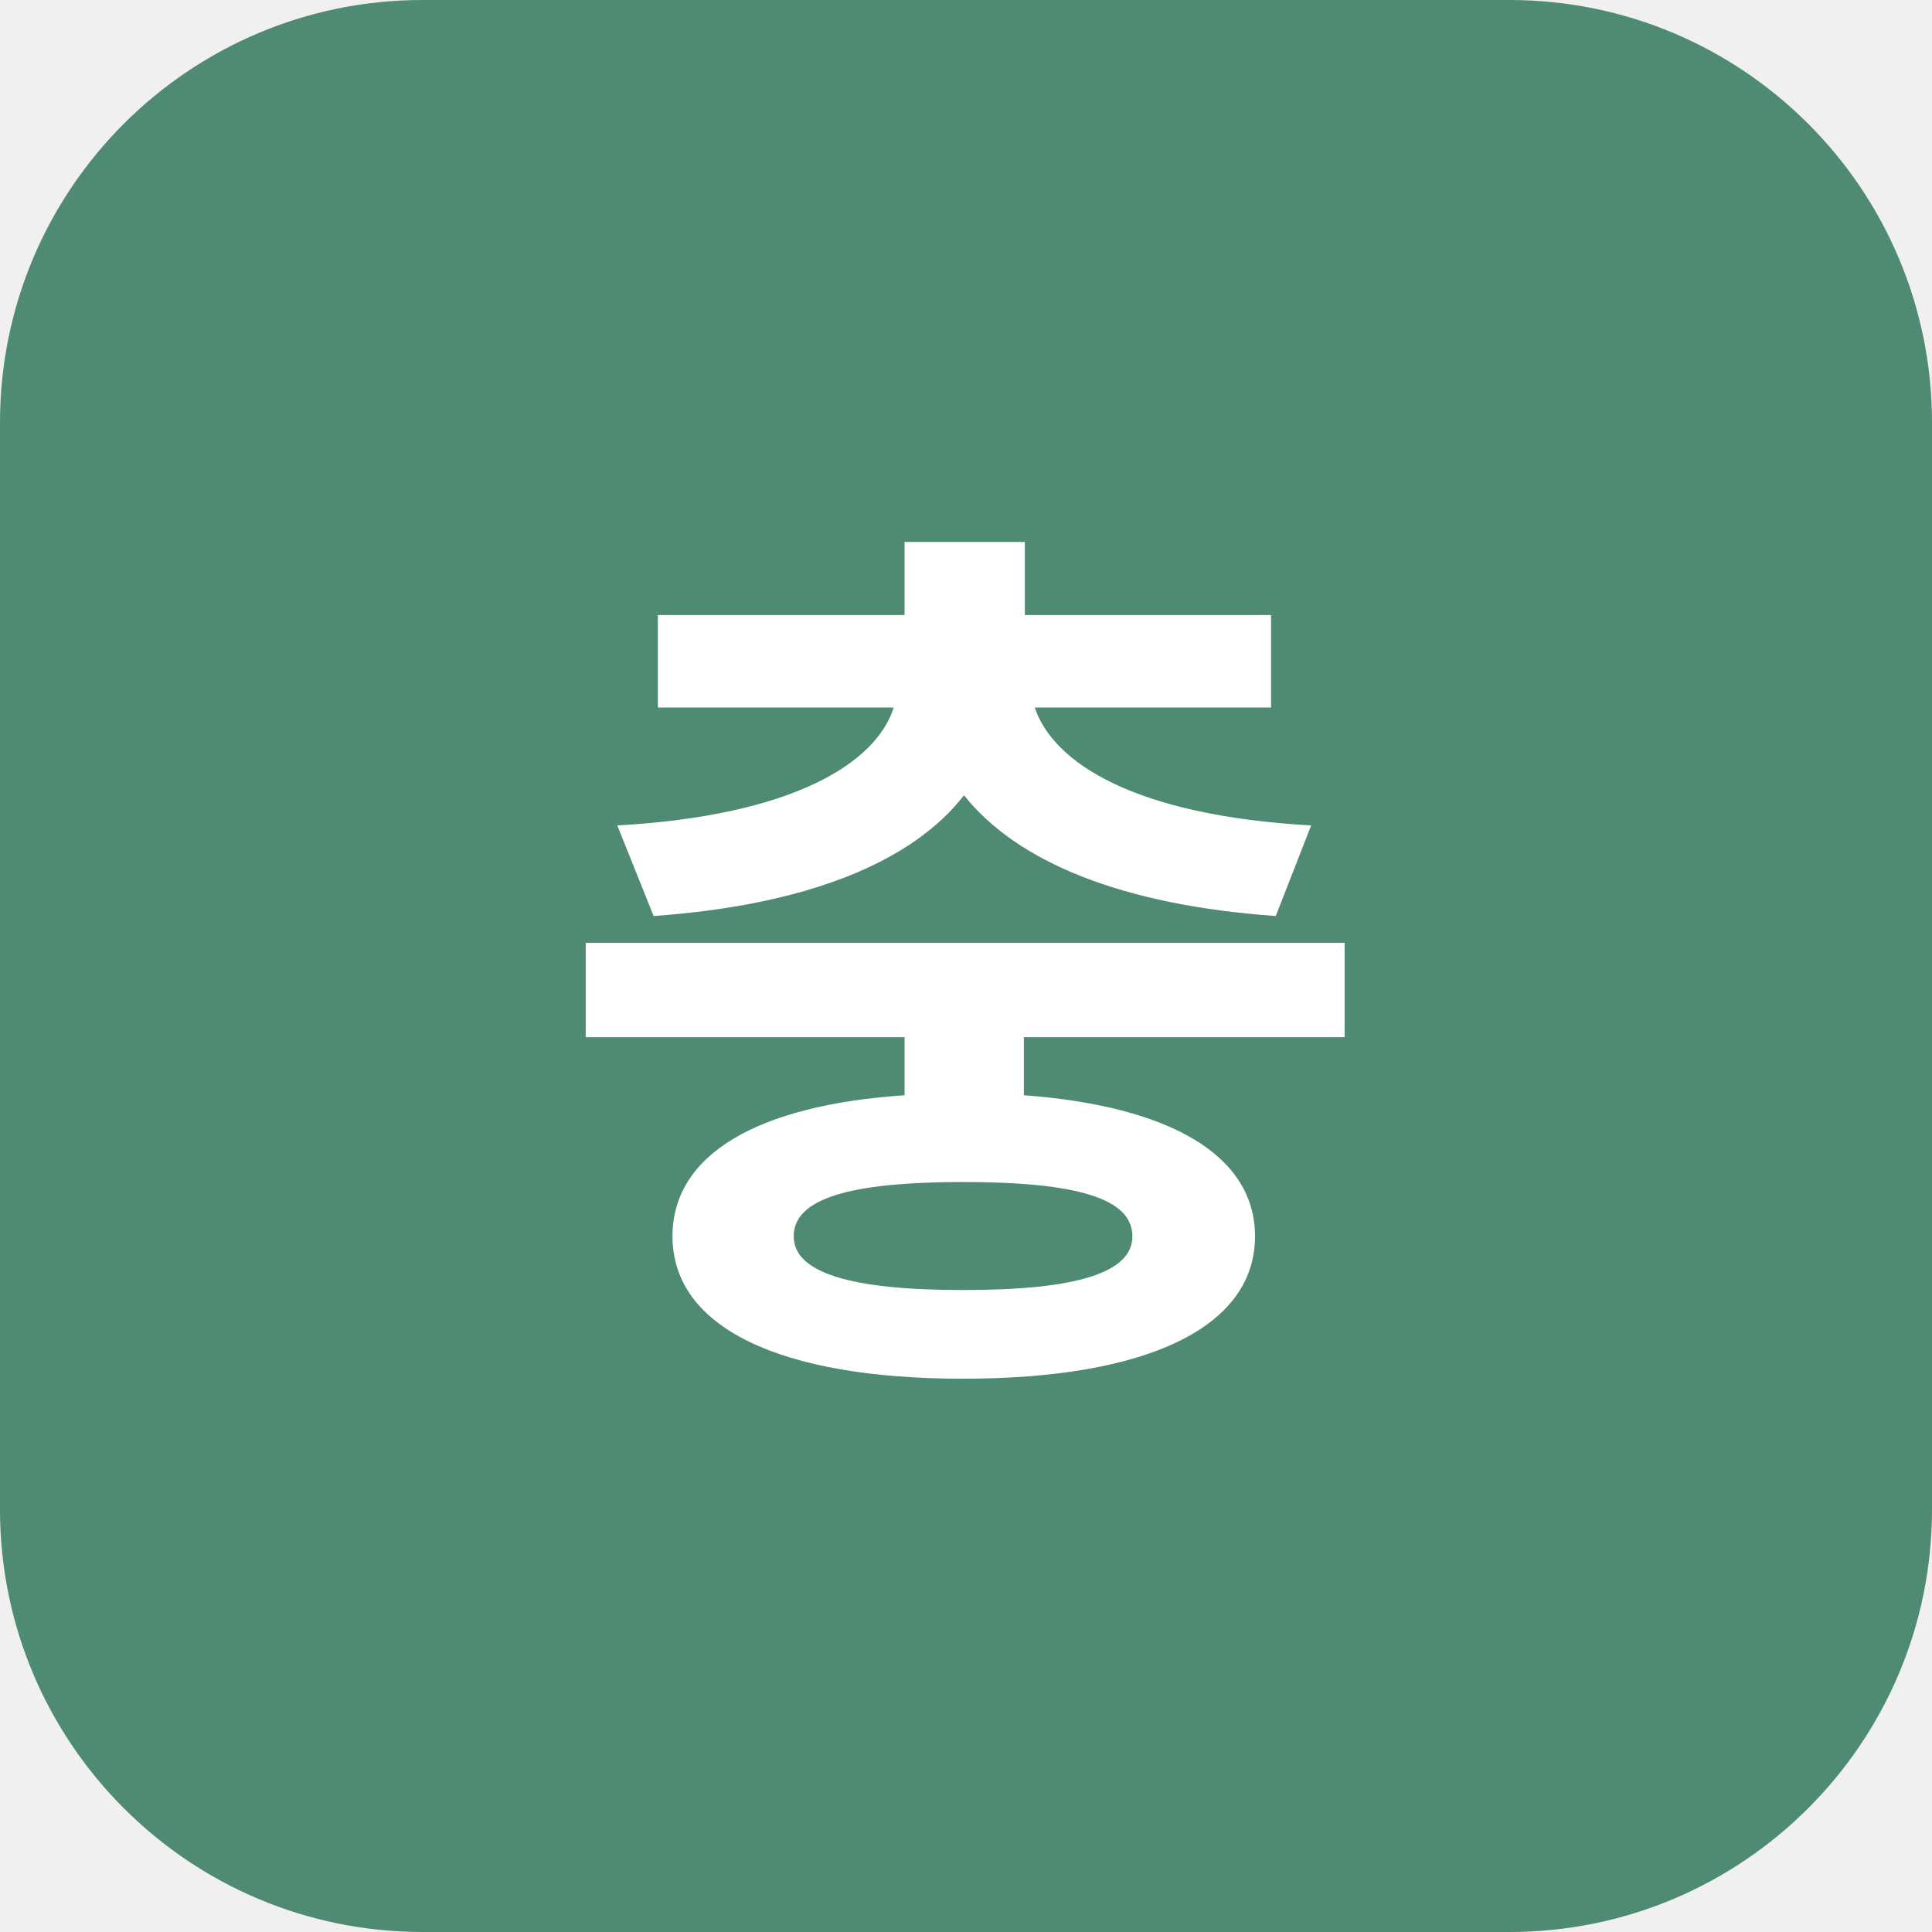
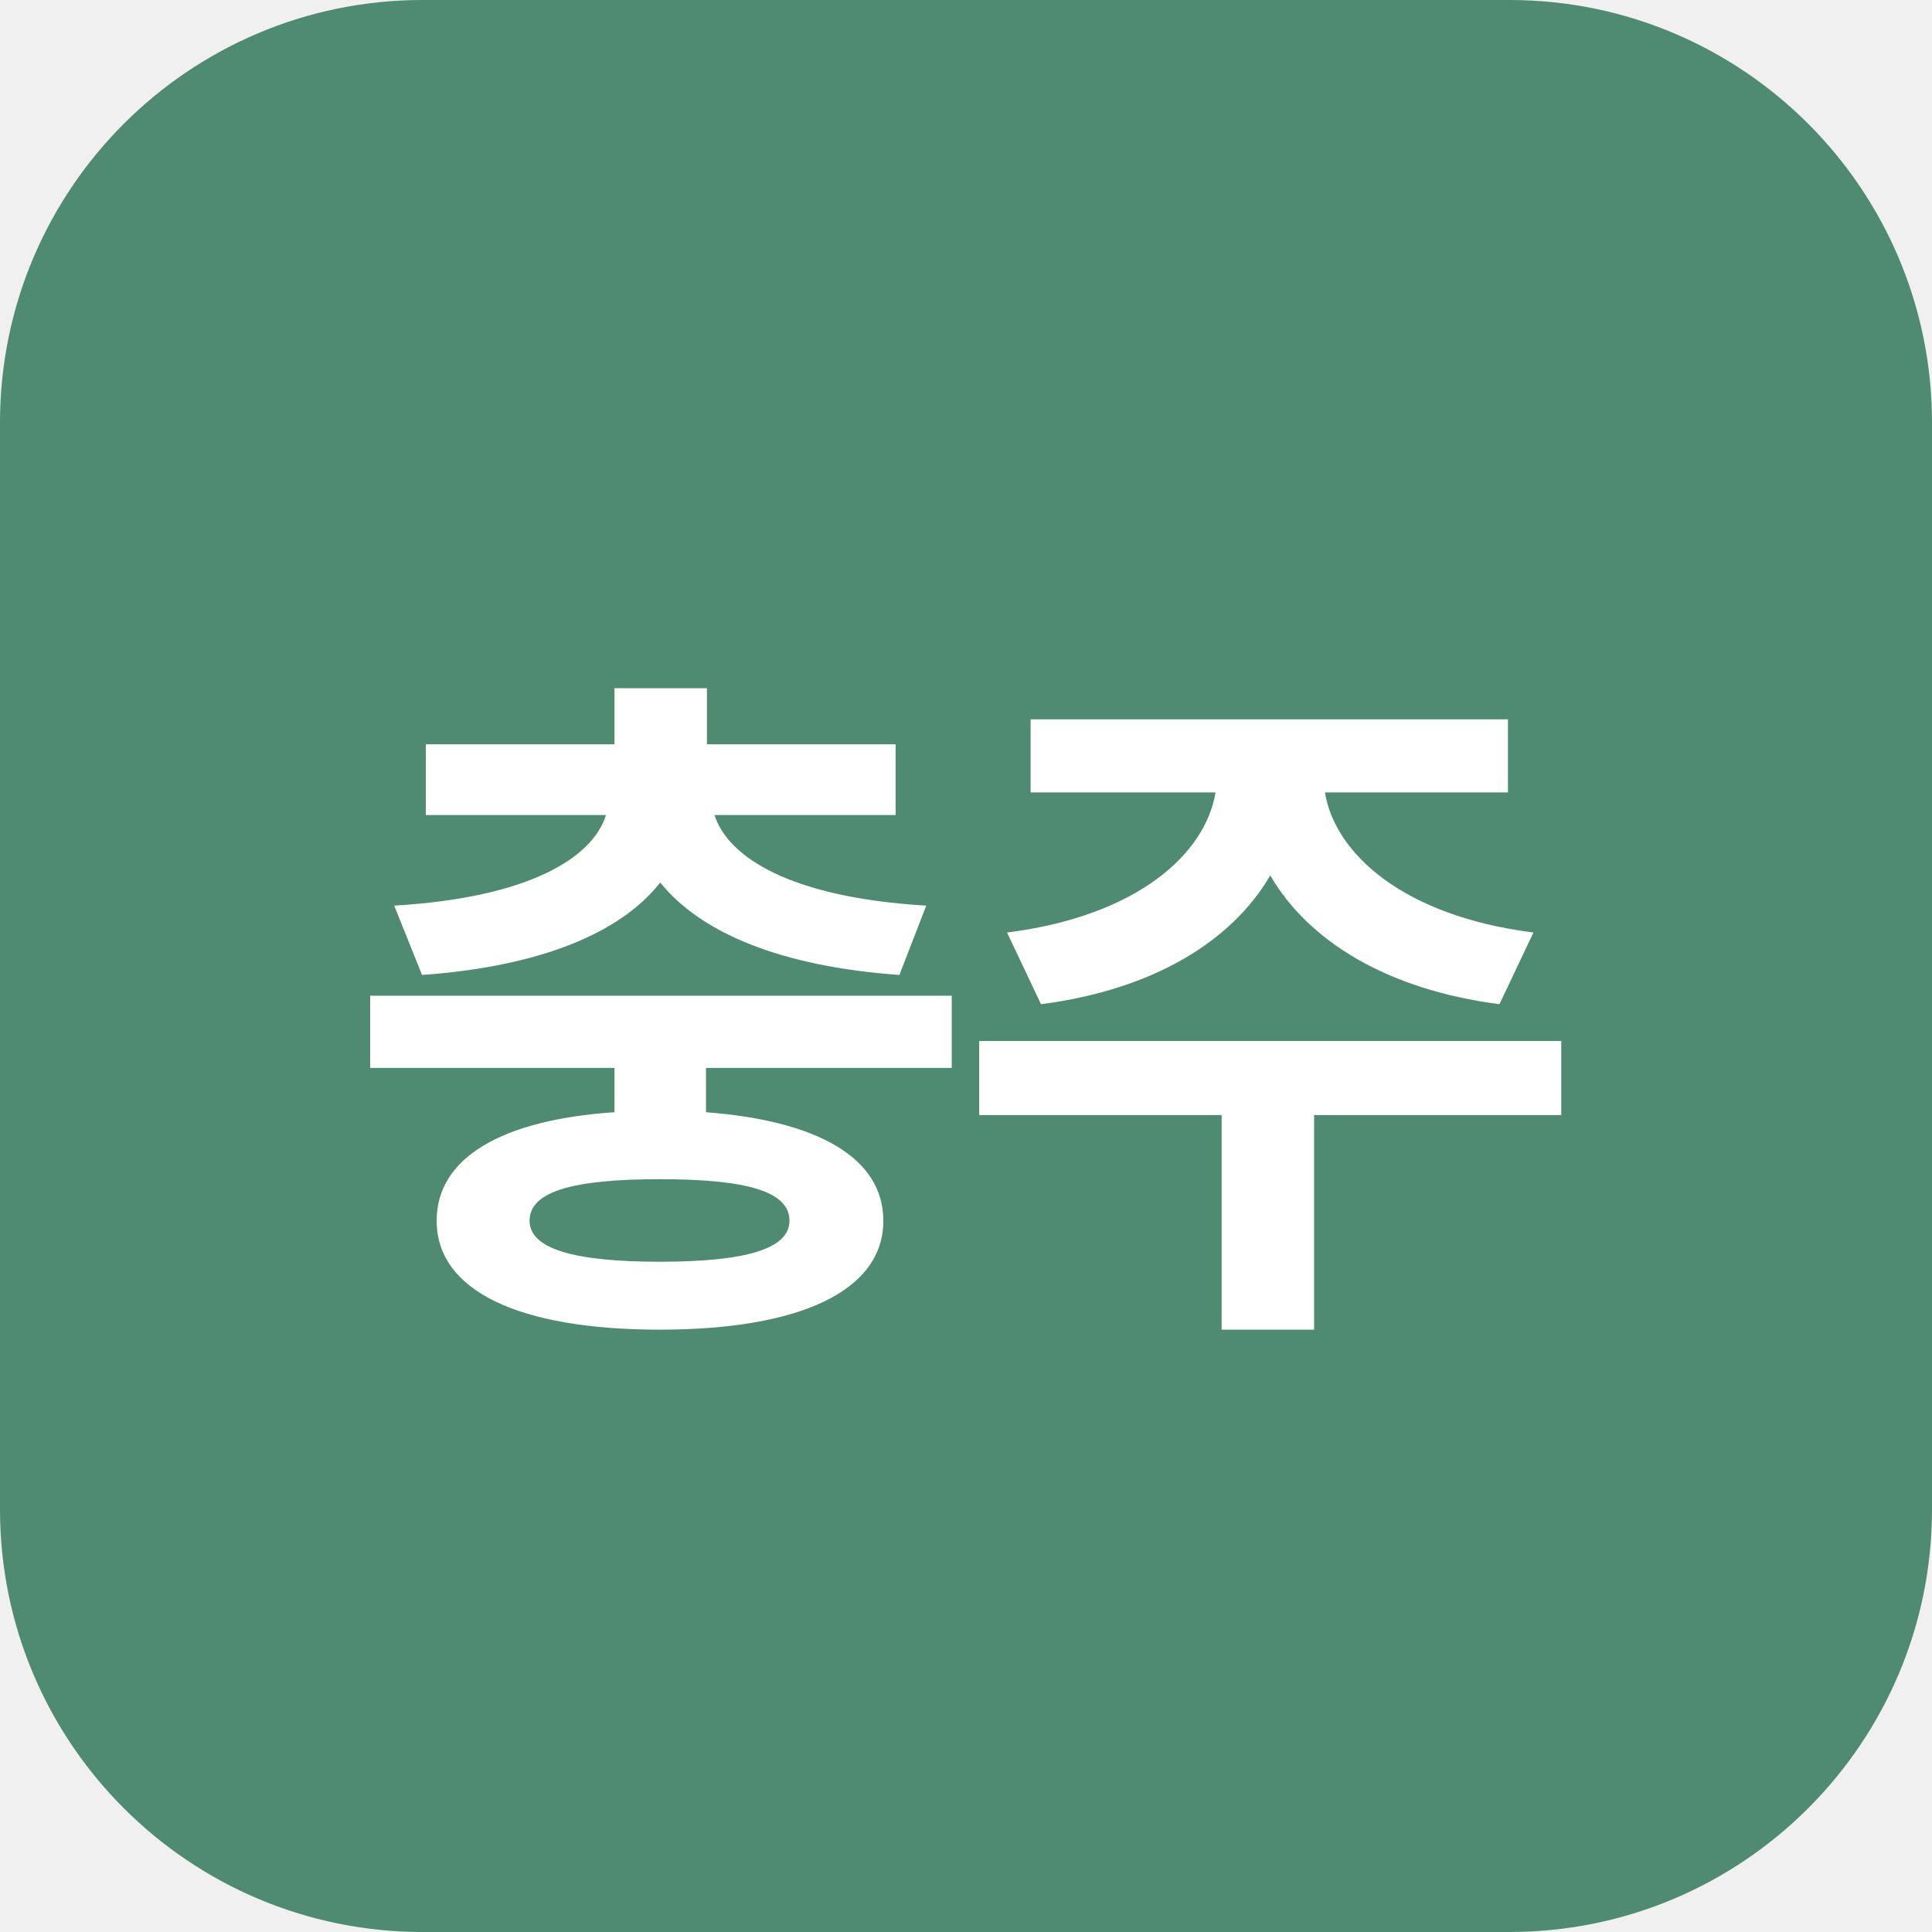
<svg xmlns="http://www.w3.org/2000/svg" viewBox="0 0 64 64">
  <rect width="64" height="64" rx="14" fill="#4f8a72" />
-   <text x="32" y="43" font-family="system-ui,sans-serif" font-size="30" font-weight="700" fill="#fff" text-anchor="middle">충</text>
+   <text x="32" y="42" font-family="'Malgun Gothic','Apple SD Gothic Neo','Noto Sans KR',sans-serif" font-size="23" font-weight="700" letter-spacing="-1" fill="#fff" text-anchor="middle">충주</text>
</svg>
